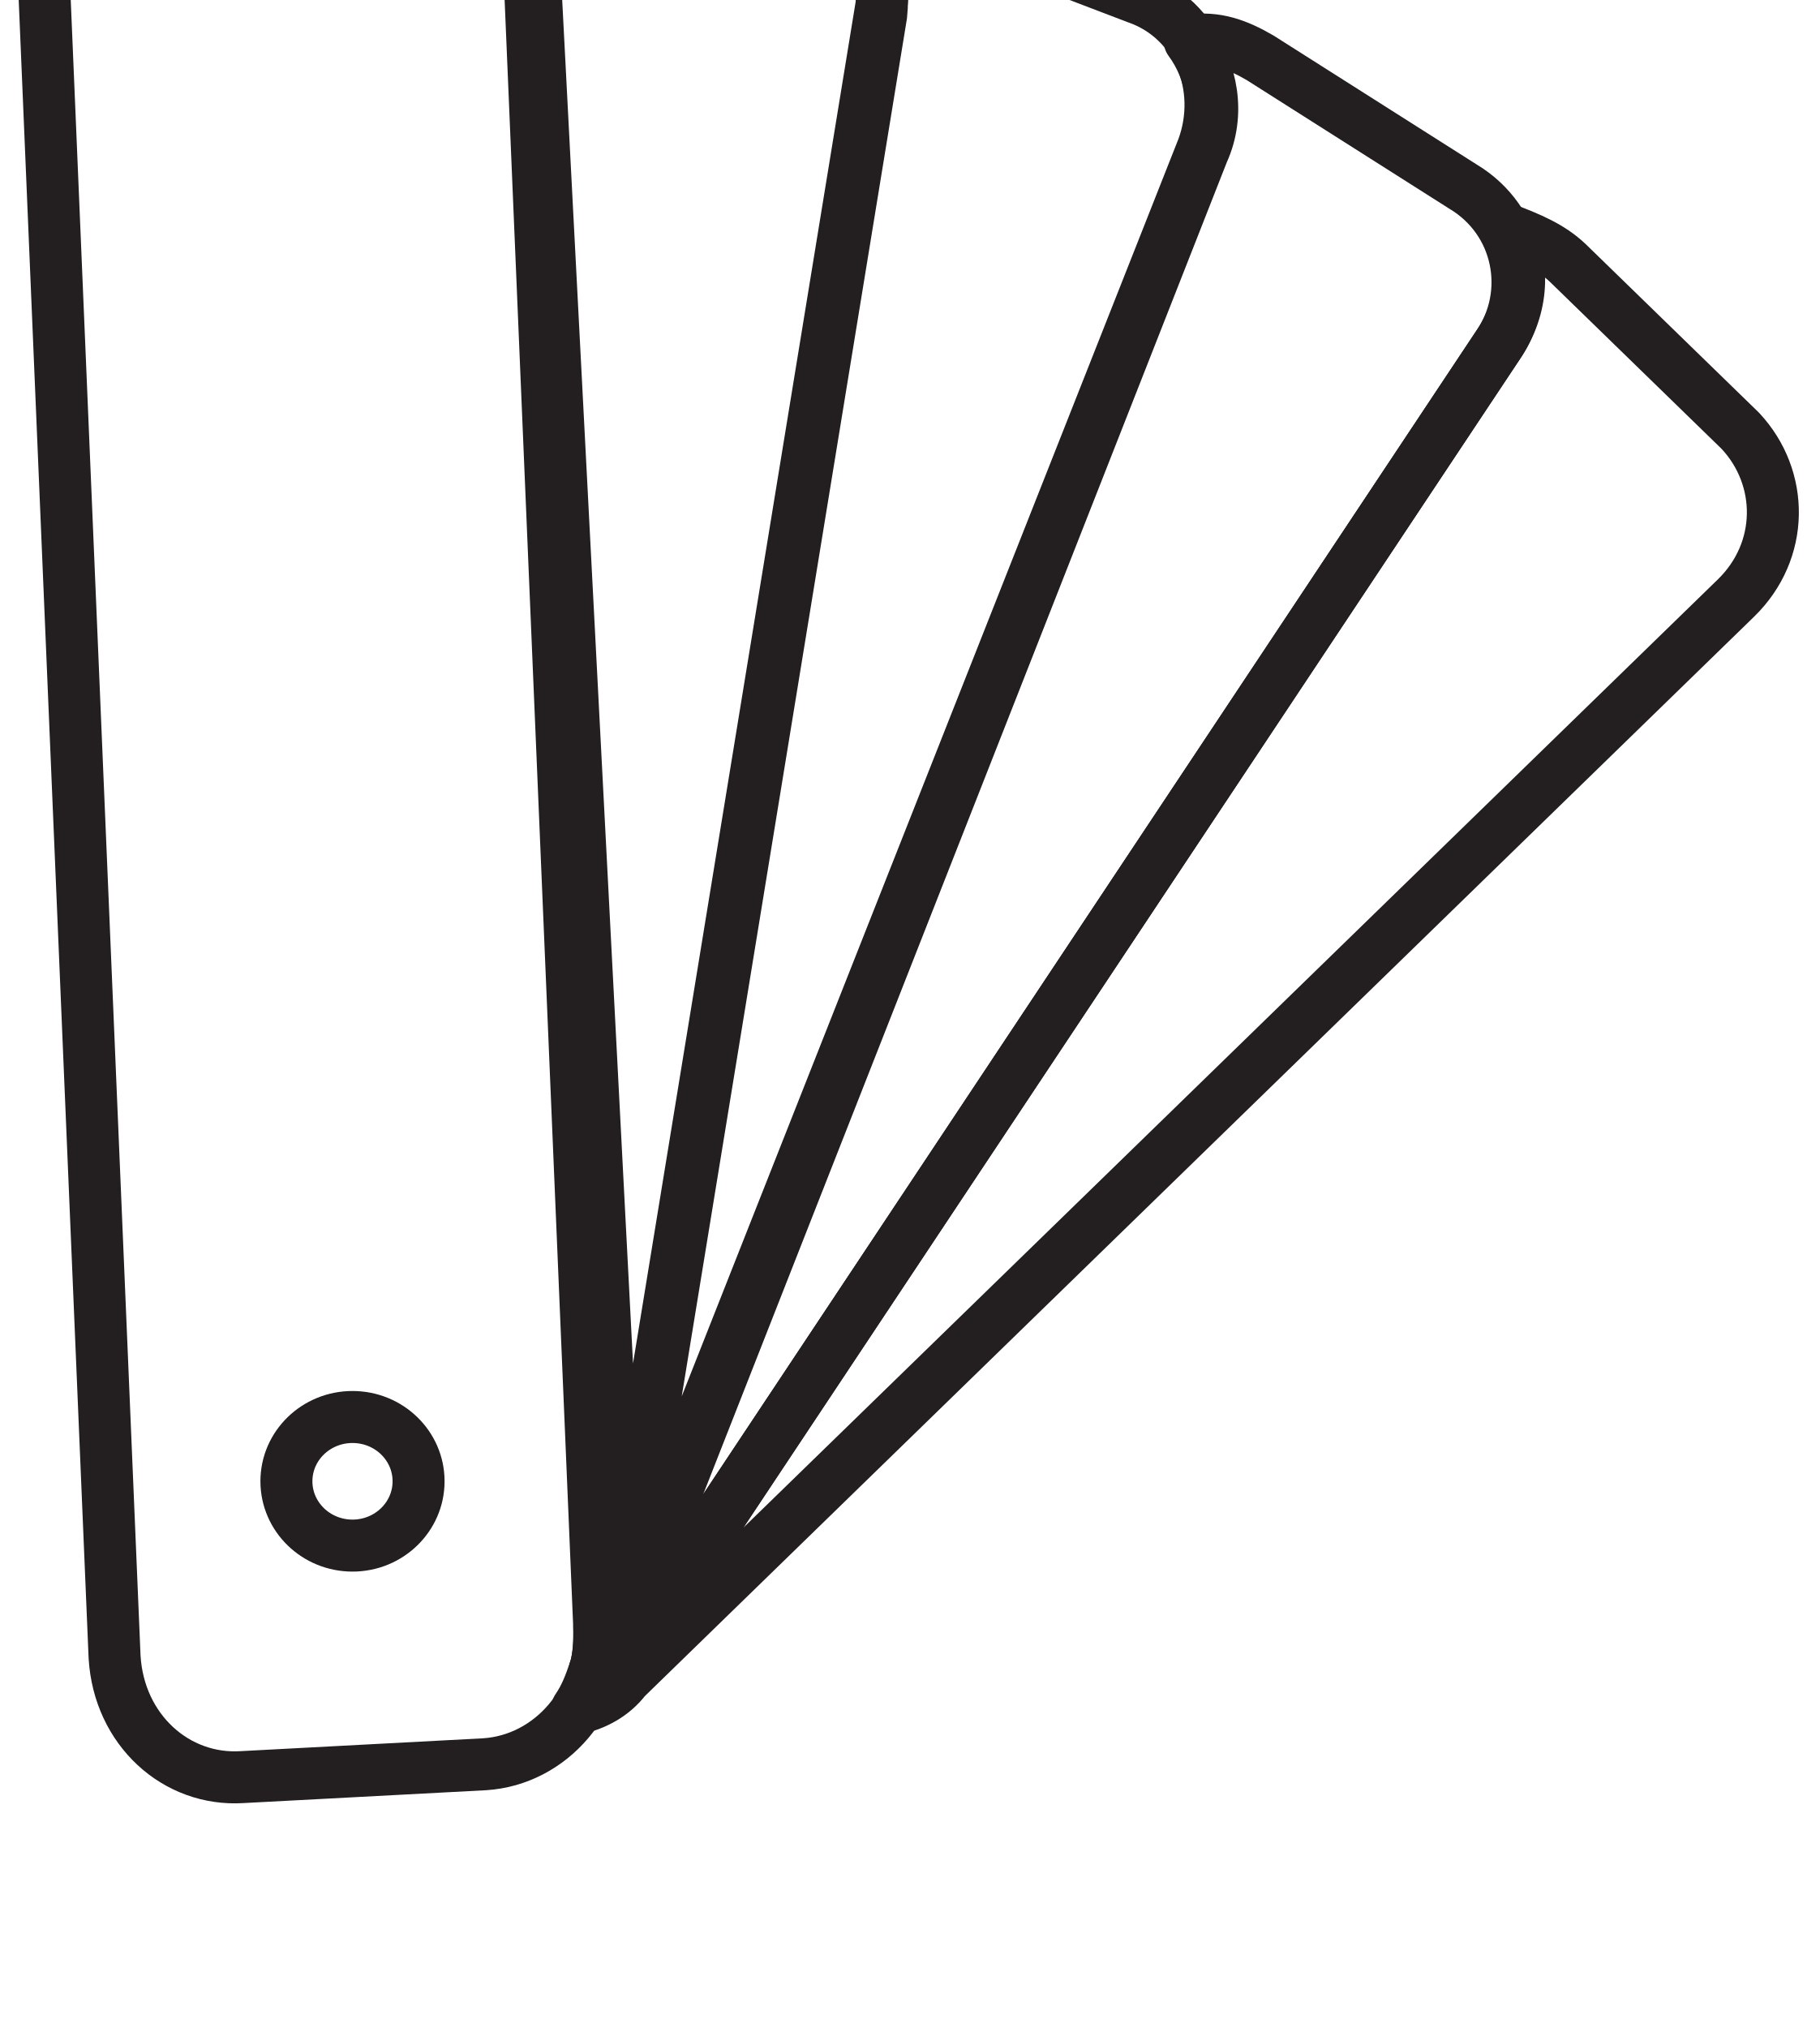
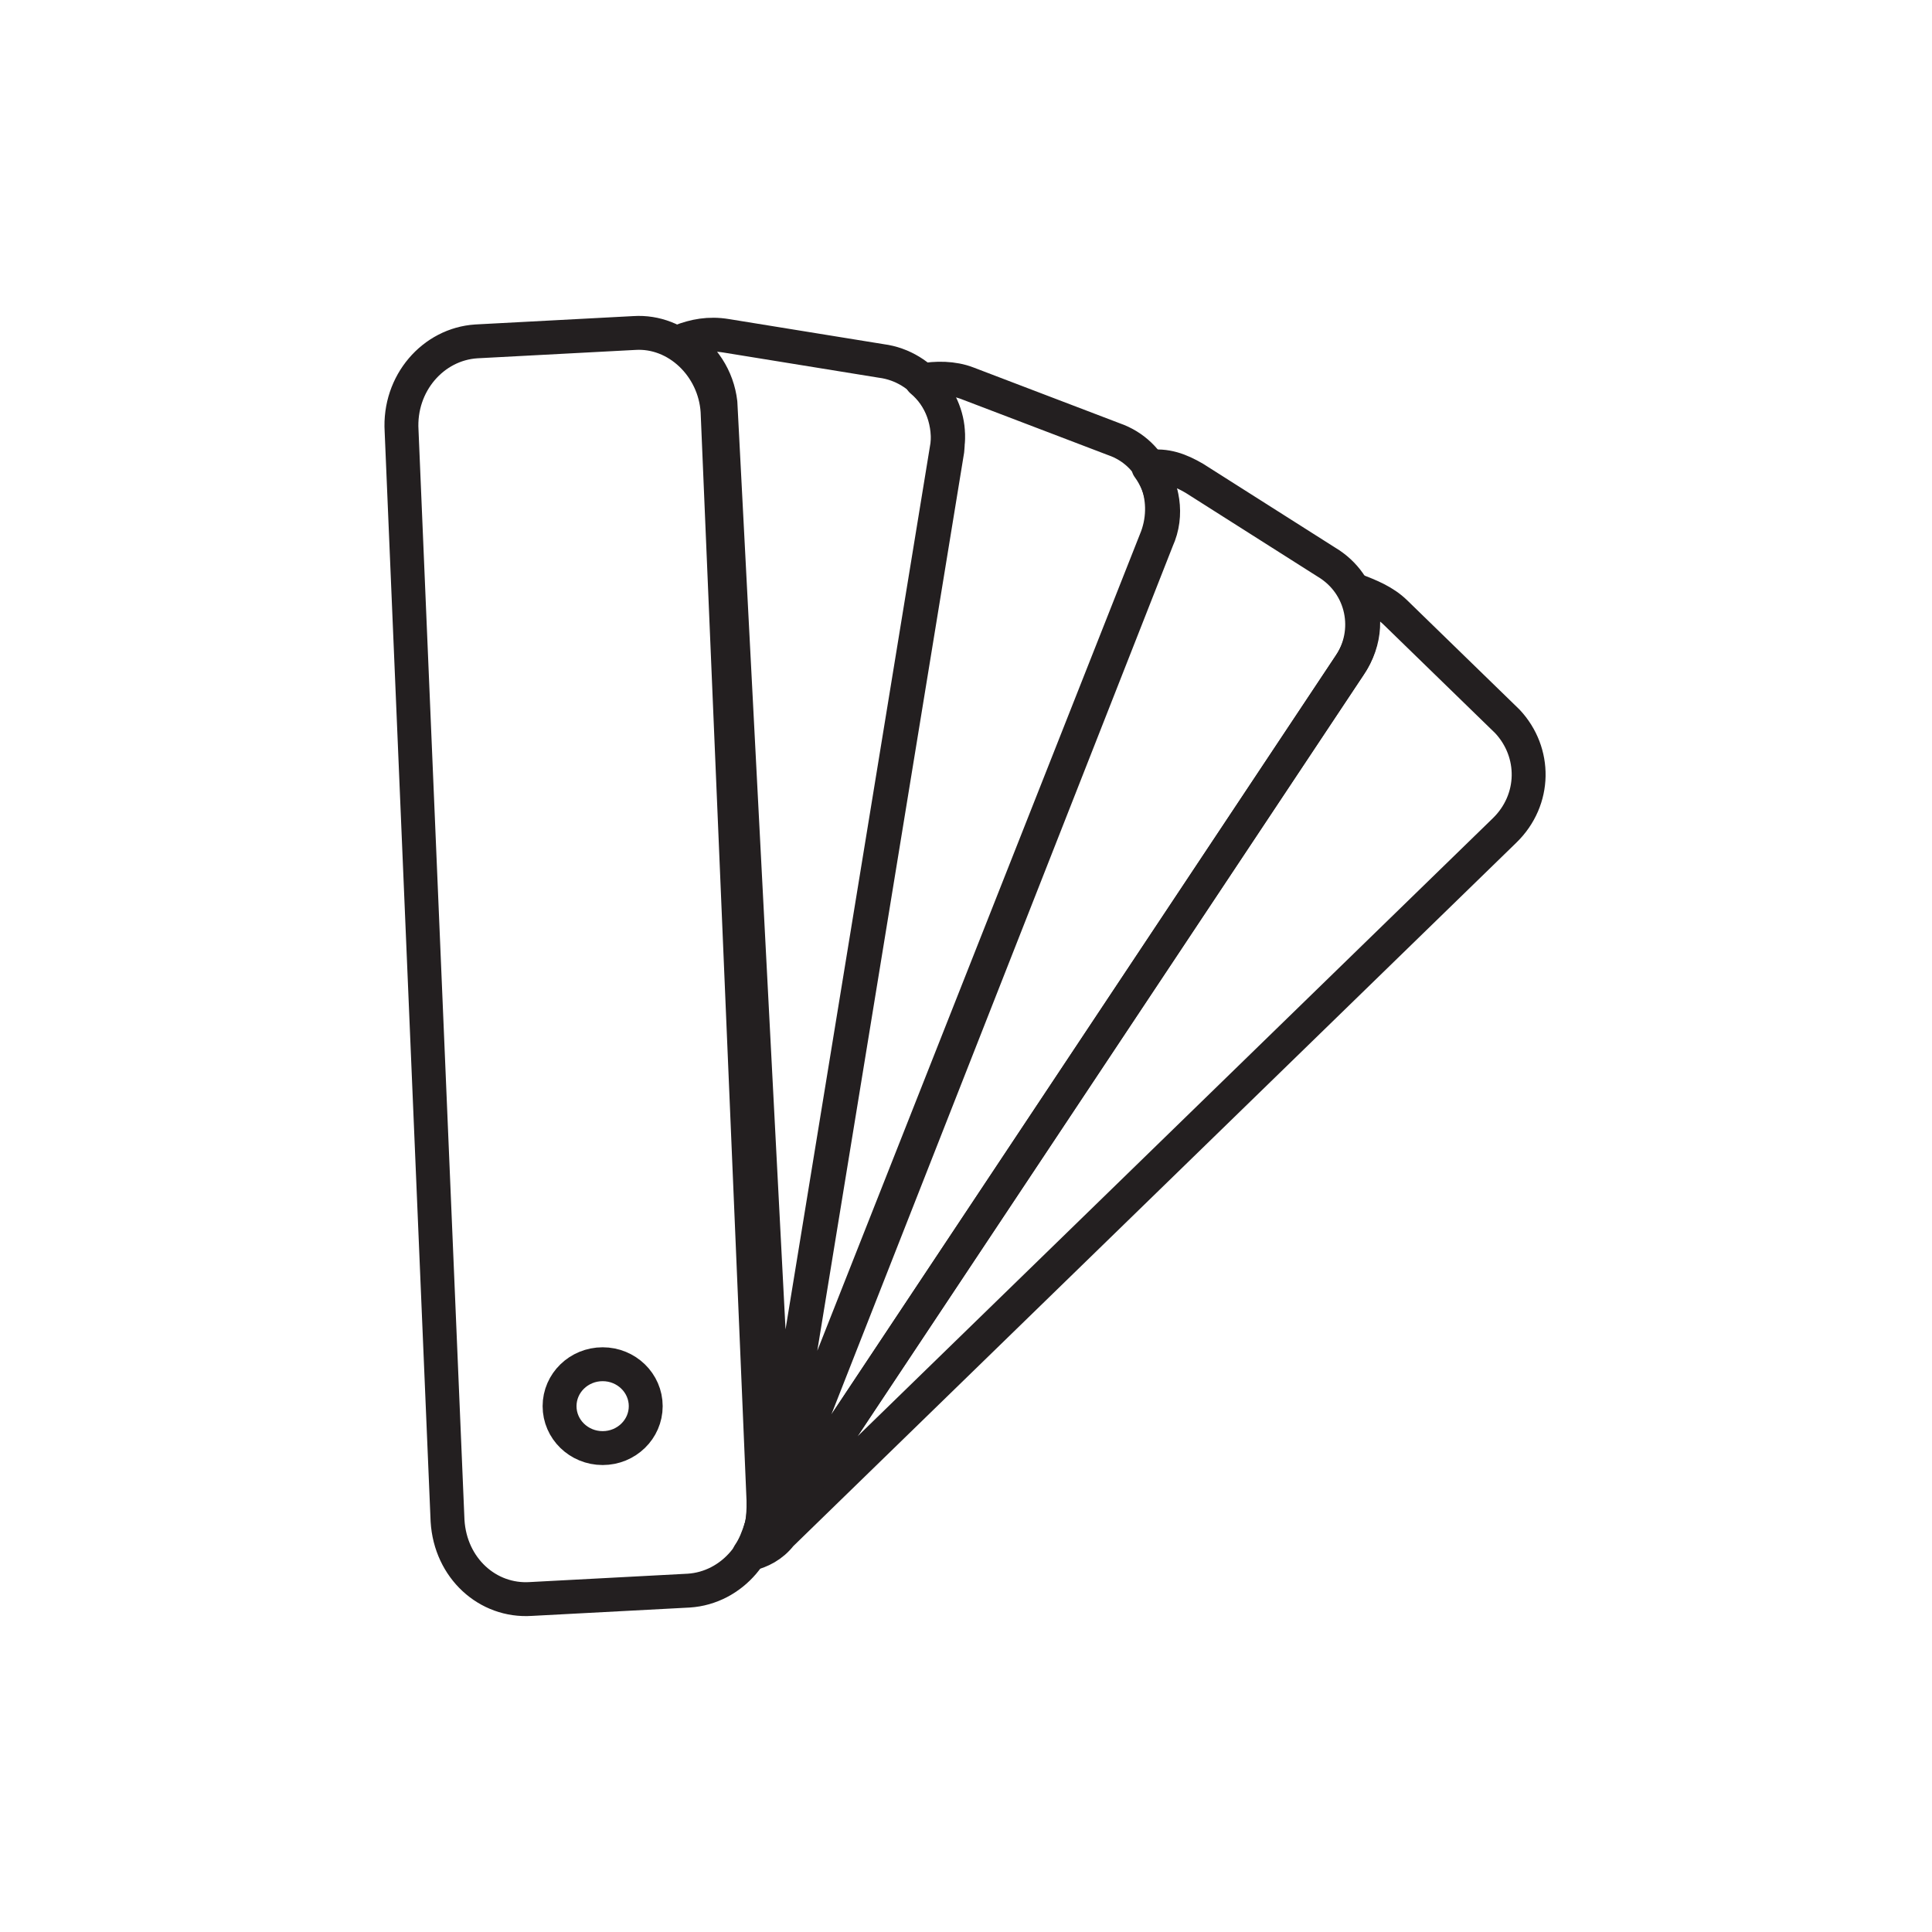
- <svg xmlns="http://www.w3.org/2000/svg" transform="translate(0, -4)" width="35" height="39" viewBox="0 0 35 39" fill="none" stroke="#231F20">
-   <path d="M6.78 33.723C7.482 33.723 8.051 33.169 8.051 32.486C8.051 31.803 7.482 31.25 6.78 31.25C6.078 31.25 5.509 31.803 5.509 32.486C5.509 33.169 6.078 33.723 6.78 33.723Z" stroke-miterlimit="10" stroke-linecap="round" stroke-linejoin="round" />
-   <path d="M2.204 35.867C2.288 37.269 3.39 38.258 4.661 38.175L9.322 37.928C10.594 37.846 11.61 36.691 11.526 35.29L10.17 3.133C10.085 1.814 8.983 0.742 7.712 0.825L3.051 1.072C1.78 1.154 0.763 2.309 0.848 3.71L2.204 35.867Z" stroke-miterlimit="10" stroke-linecap="round" stroke-linejoin="round" />
-   <path d="M33.474 12.285L30.169 9.07C29.83 8.74 29.407 8.575 28.983 8.41C29.322 9.07 29.322 9.894 28.813 10.636L12.373 35.372C12.118 35.702 11.78 35.949 11.441 36.114C11.356 36.361 11.271 36.609 11.102 36.856C11.441 36.774 11.78 36.609 12.034 36.279L33.39 15.501C34.322 14.594 34.322 13.192 33.474 12.285Z" stroke-miterlimit="10" stroke-linecap="round" stroke-linejoin="round" />
-   <path d="M28.136 7.586L24.238 5.112C23.814 4.865 23.391 4.7 22.882 4.782C23.306 5.359 23.475 6.184 23.136 6.926L12.374 34.3C12.204 34.712 11.95 35.042 11.526 35.29C11.526 35.537 11.526 35.867 11.441 36.114C11.78 35.949 12.119 35.702 12.374 35.372L28.814 10.636C29.492 9.647 29.238 8.245 28.136 7.586Z" stroke-miterlimit="10" stroke-linecap="round" stroke-linejoin="round" />
-   <path d="M15.001 1.649L10.424 0.907C9.916 0.824 9.492 0.907 9.068 1.072C9.746 1.484 10.17 2.144 10.255 2.886L11.78 32.239C11.78 32.651 11.695 32.981 11.526 33.311L11.611 34.383C11.95 34.053 12.119 33.641 12.204 33.146L16.95 4.123C17.119 3.051 16.272 1.814 15.001 1.649Z" stroke-miterlimit="10" stroke-linecap="round" stroke-linejoin="round" />
-   <path d="M21.865 3.958L17.543 2.309C17.119 2.144 16.61 2.144 16.187 2.226C16.78 2.721 17.034 3.463 16.949 4.288L12.204 33.311C12.119 33.723 11.865 34.053 11.61 34.383V35.207C12.119 34.96 12.119 34.63 12.288 34.3L23.136 6.844C23.559 5.689 23.051 4.37 21.865 3.958Z" stroke-miterlimit="10" stroke-linecap="round" stroke-linejoin="round" />
+ <svg xmlns="http://www.w3.org/2000/svg" width="57" height="57" viewBox="0 0 57 57" stroke="#231F20" fill="none">
+   <path d="M17.78 42.723C18.482 42.723 19.051 42.169 19.051 41.486C19.051 40.803 18.482 40.249 17.78 40.249C17.078 40.249 16.509 40.803 16.509 41.486C16.509 42.169 17.078 42.723 17.78 42.723Z" stroke-miterlimit="10" stroke-linecap="round" stroke-linejoin="round" />
+   <path d="M13.204 44.867C13.288 46.269 14.39 47.258 15.661 47.175L20.322 46.928C21.593 46.846 22.61 45.691 22.526 44.29L21.17 12.133C21.085 10.814 19.983 9.742 18.712 9.825L14.051 10.072C12.78 10.154 11.763 11.309 11.848 12.71L13.204 44.867Z" stroke-miterlimit="10" stroke-linecap="round" stroke-linejoin="round" />
+   <path d="M44.474 21.285L41.169 18.07C40.83 17.74 40.407 17.575 39.983 17.41C40.322 18.07 40.322 18.894 39.813 19.636L23.373 44.372C23.119 44.702 22.779 44.949 22.441 45.114C22.356 45.361 22.271 45.609 22.102 45.856C22.441 45.774 22.779 45.609 23.034 45.279L44.39 24.501C45.322 23.594 45.322 22.192 44.474 21.285Z" stroke-miterlimit="10" stroke-linecap="round" stroke-linejoin="round" />
+   <path d="M39.136 16.586L35.238 14.112C34.814 13.865 34.391 13.7 33.882 13.782C34.306 14.359 34.475 15.184 34.136 15.926L23.374 43.3C23.204 43.712 22.95 44.042 22.526 44.29C22.526 44.537 22.526 44.867 22.441 45.114C22.78 44.949 23.119 44.702 23.374 44.372L39.814 19.636C40.492 18.647 40.238 17.245 39.136 16.586Z" stroke-miterlimit="10" stroke-linecap="round" stroke-linejoin="round" />
+   <path d="M26.001 10.649L21.424 9.907C20.916 9.824 20.492 9.907 20.068 10.072C20.746 10.484 21.17 11.144 21.255 11.886L22.78 41.239C22.78 41.651 22.695 41.981 22.526 42.311L22.611 43.383C22.95 43.053 23.119 42.641 23.204 42.146L27.95 13.123C28.119 12.051 27.272 10.814 26.001 10.649Z" stroke-miterlimit="10" stroke-linecap="round" stroke-linejoin="round" />
+   <path d="M32.865 12.958L28.543 11.309C28.119 11.144 27.61 11.144 27.187 11.226C27.78 11.721 28.034 12.463 27.949 13.287L23.204 42.311C23.119 42.723 22.865 43.053 22.61 43.383V44.207C23.119 43.96 23.119 43.63 23.288 43.3L34.136 15.844C34.559 14.689 34.051 13.37 32.865 12.958Z" stroke-miterlimit="10" stroke-linecap="round" stroke-linejoin="round" />
</svg>
